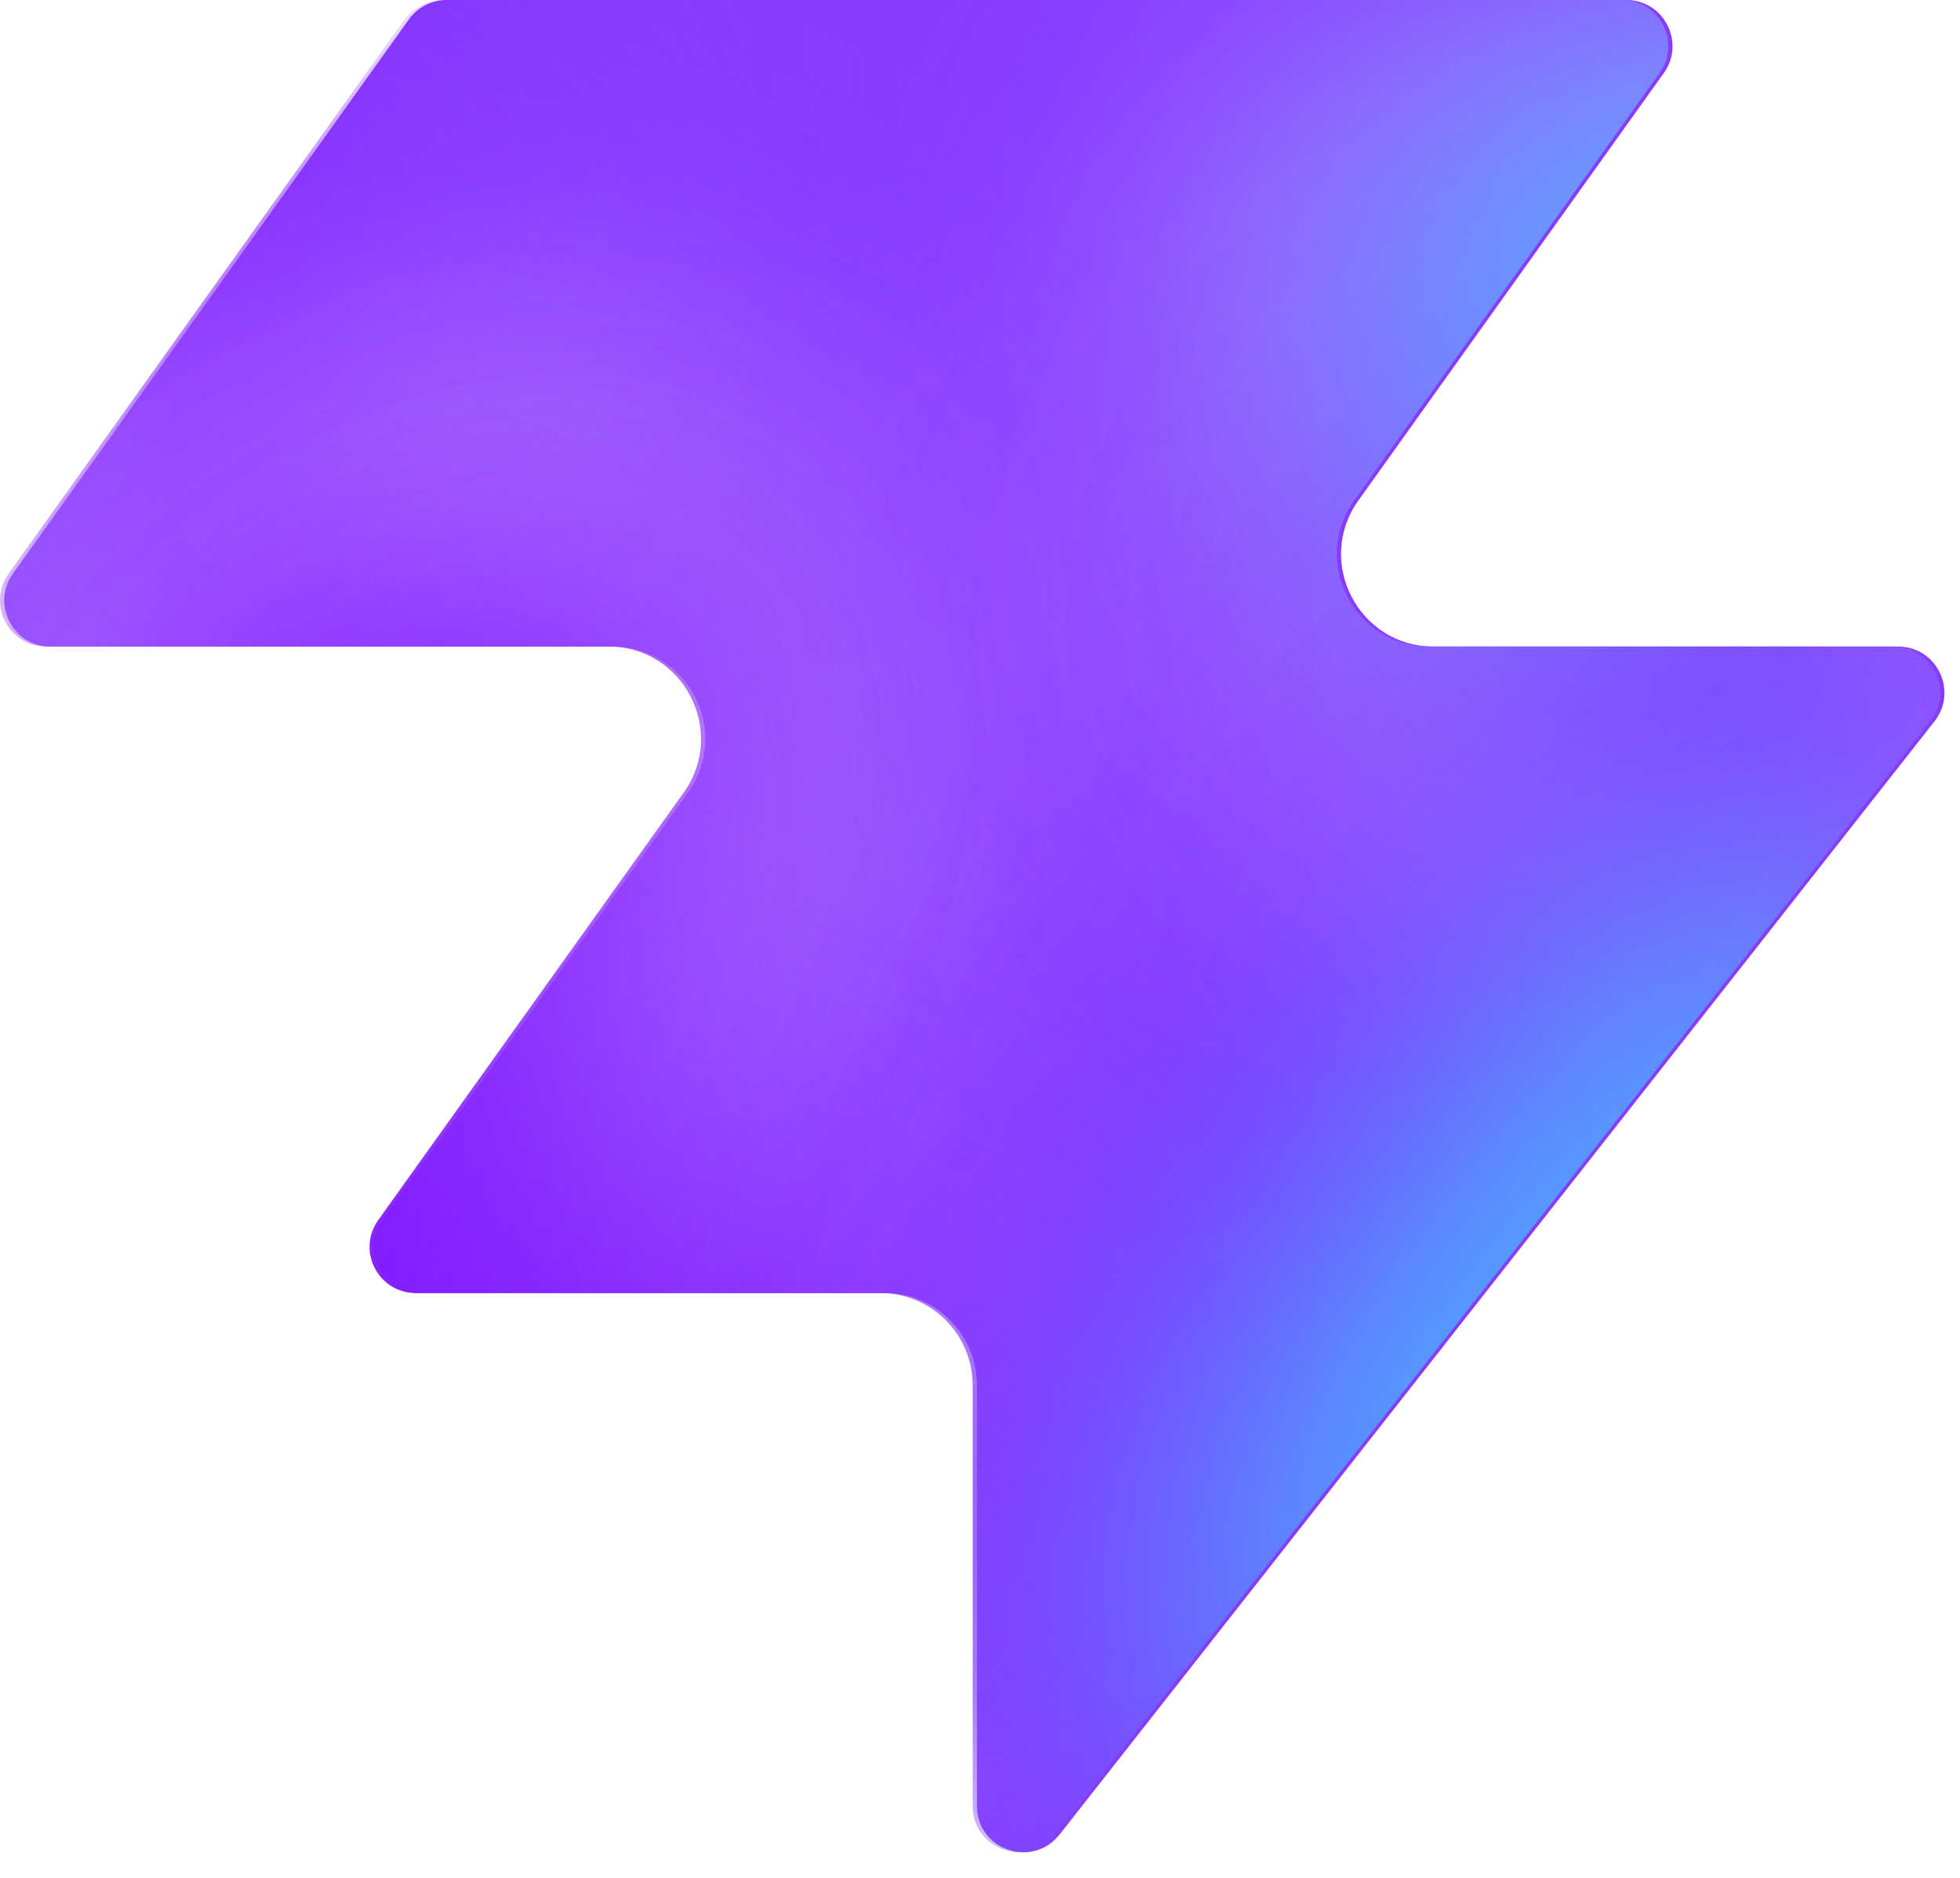
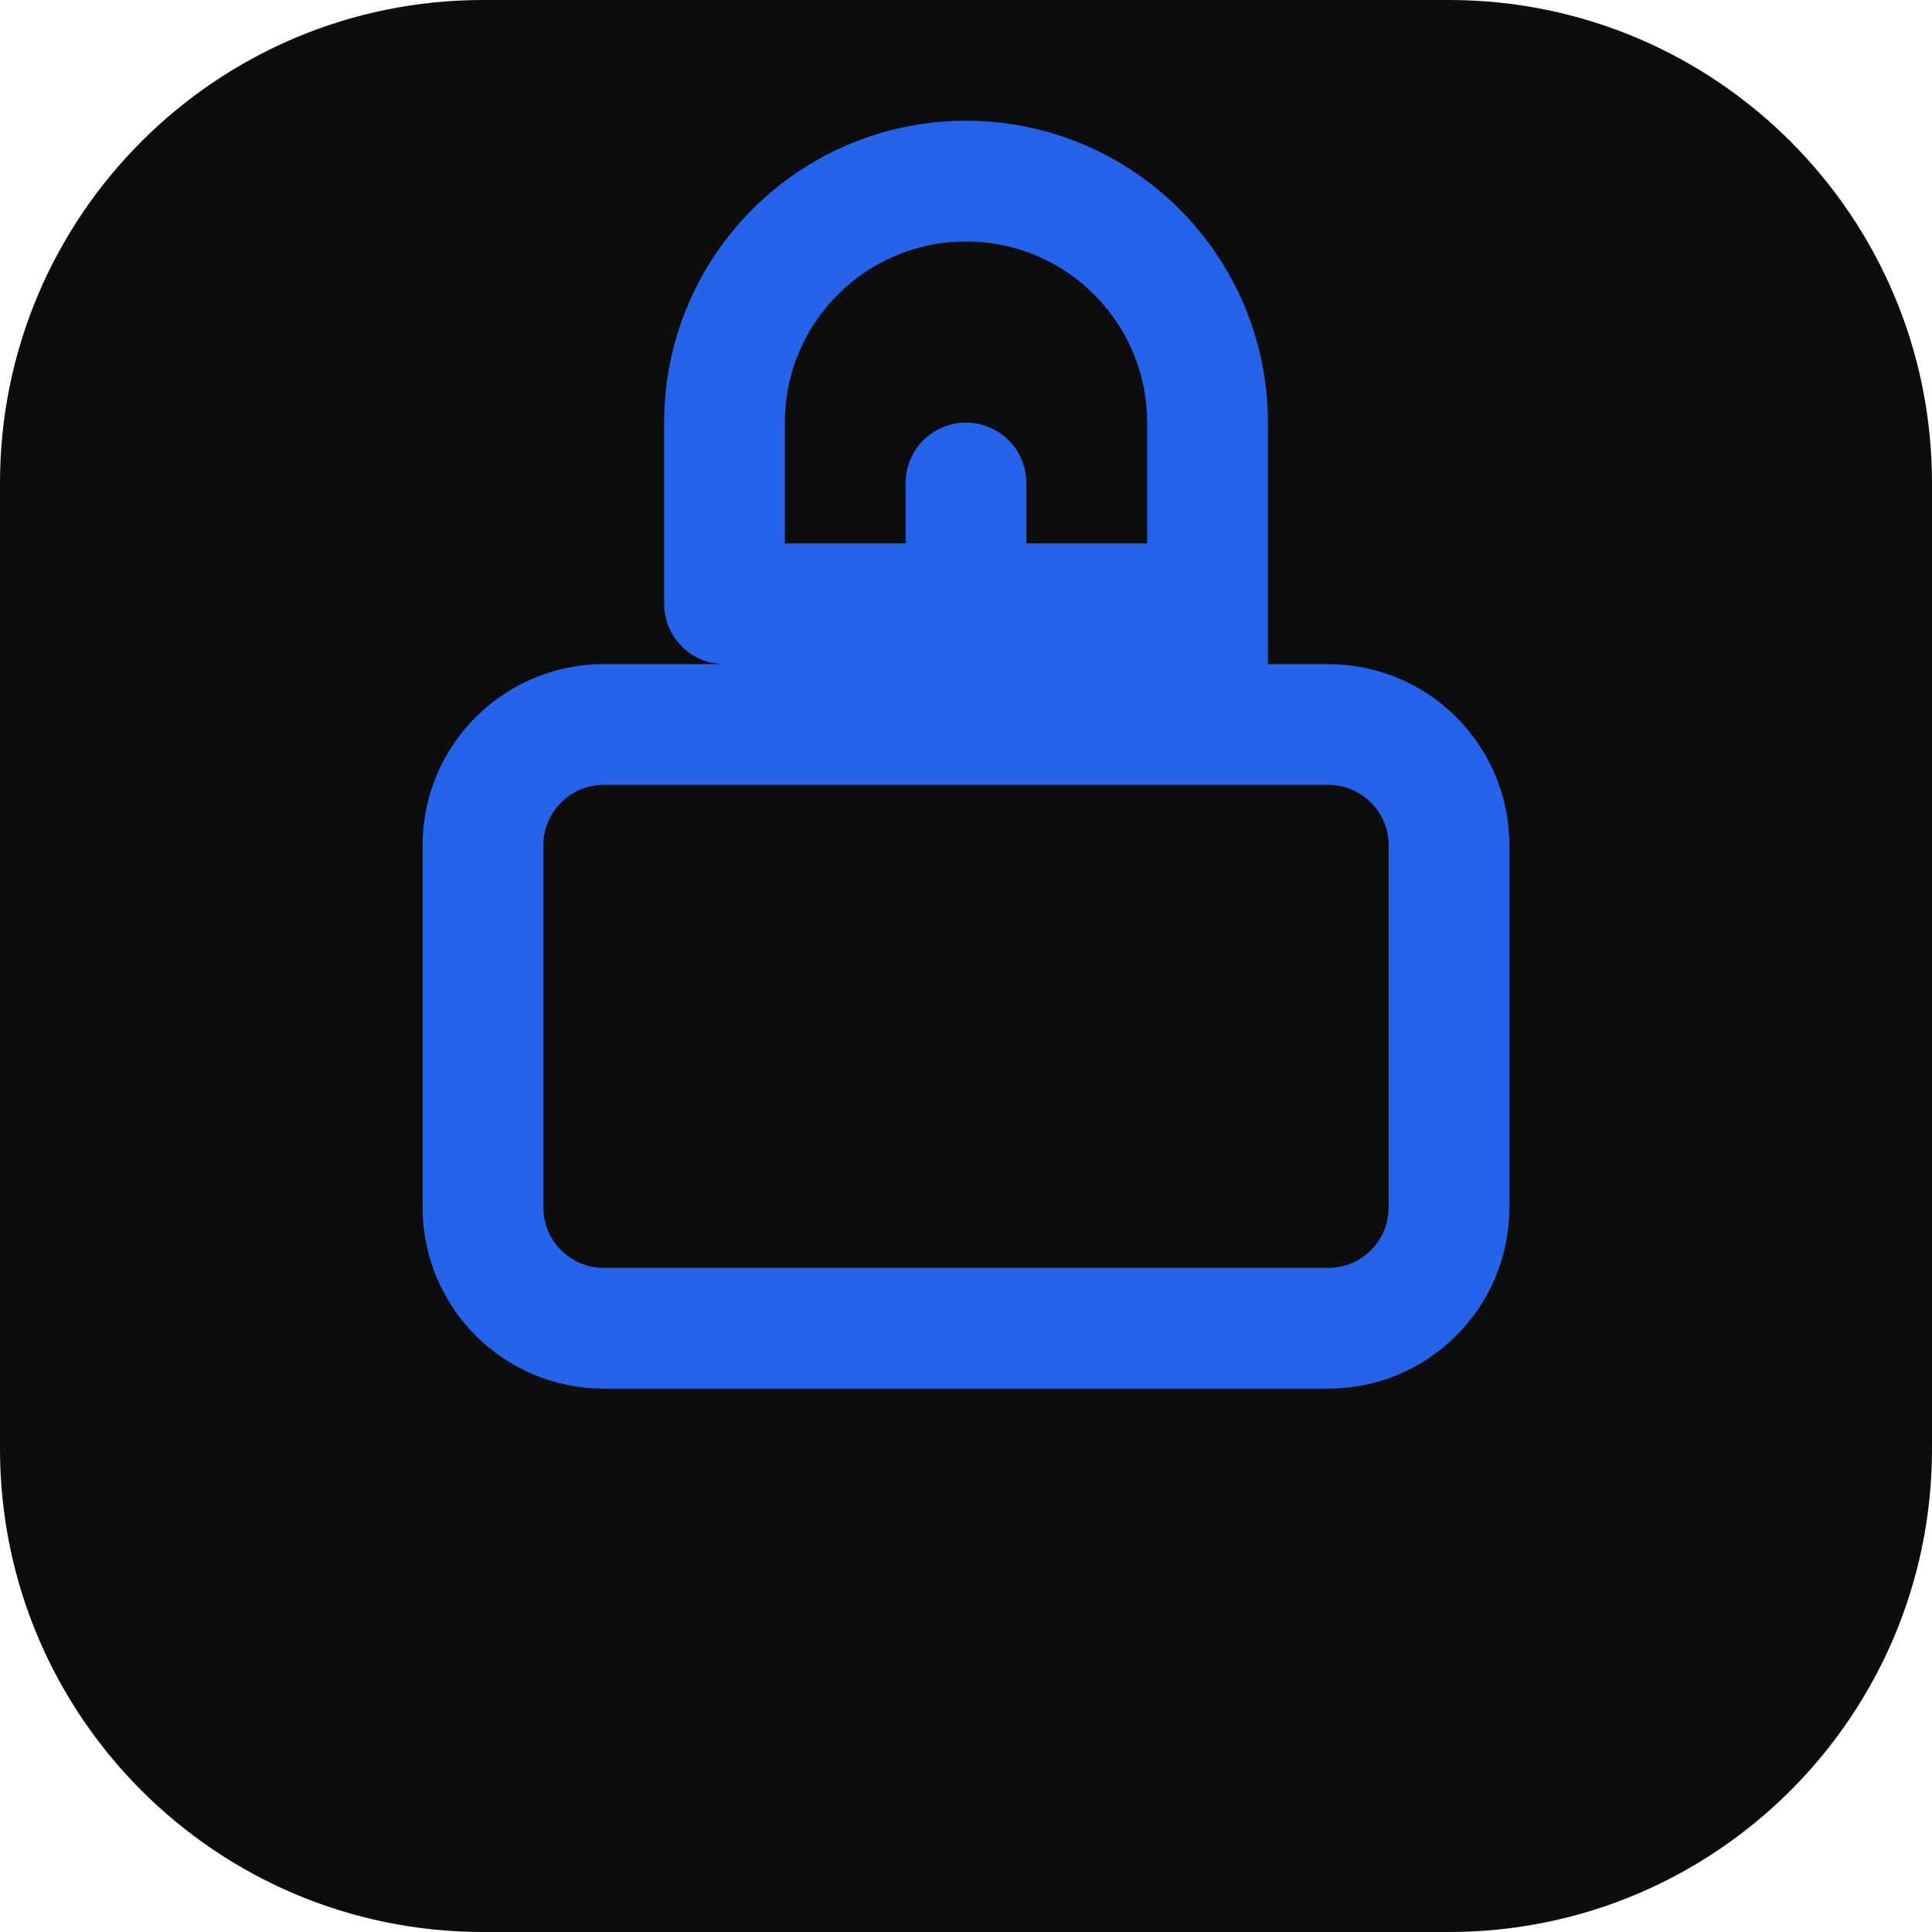
- <svg xmlns="http://www.w3.org/2000/svg" width="48" height="46" fill="none" viewBox="0 0 48 46">
-   <path fill="#863bff" d="M25.946 44.938c-.664.845-2.021.375-2.021-.698V33.937a2.26 2.26 0 0 0-2.262-2.262H10.287c-.92 0-1.456-1.04-.92-1.788l7.48-10.471c1.07-1.497 0-3.578-1.842-3.578H1.237c-.92 0-1.456-1.04-.92-1.788L10.013.474c.214-.297.556-.474.92-.474h28.894c.92 0 1.456 1.04.92 1.788l-7.48 10.471c-1.07 1.498 0 3.579 1.842 3.579h11.377c.943 0 1.473 1.088.89 1.83L25.947 44.94z" style="fill:#863bff;fill:color(display-p3 .525 .23 1);fill-opacity:1" />
-   <mask id="a" width="48" height="46" x="0" y="0" maskUnits="userSpaceOnUse" style="mask-type:alpha">
-     <path fill="#000" d="M25.842 44.938c-.664.844-2.021.375-2.021-.698V33.937a2.26 2.26 0 0 0-2.262-2.262H10.183c-.92 0-1.456-1.04-.92-1.788l7.48-10.471c1.07-1.498 0-3.579-1.842-3.579H1.133c-.92 0-1.456-1.04-.92-1.787L9.91.473c.214-.297.556-.474.92-.474h28.894c.92 0 1.456 1.04.92 1.788l-7.48 10.471c-1.07 1.498 0 3.578 1.842 3.578h11.377c.943 0 1.473 1.088.89 1.832L25.843 44.94z" style="fill:#000;fill-opacity:1" />
-   </mask>
-   <g mask="url(#a)">
-     <g filter="url(#b)">
-       <ellipse cx="5.508" cy="14.704" fill="#ede6ff" rx="5.508" ry="14.704" style="fill:#ede6ff;fill:color(display-p3 .927 .903 1);fill-opacity:1" transform="matrix(.00324 1 1 -.00324 -4.47 31.516)" />
-     </g>
-     <g filter="url(#c)">
-       <ellipse cx="10.399" cy="29.851" fill="#ede6ff" rx="10.399" ry="29.851" style="fill:#ede6ff;fill:color(display-p3 .927 .903 1);fill-opacity:1" transform="matrix(.00324 1 1 -.00324 -39.328 7.883)" />
-     </g>
-     <g filter="url(#d)">
-       <ellipse cx="5.508" cy="30.487" fill="#7e14ff" rx="5.508" ry="30.487" style="fill:#7e14ff;fill:color(display-p3 .492 .077 1);fill-opacity:1" transform="rotate(89.814 -25.913 -14.639)scale(1 -1)" />
-     </g>
-     <g filter="url(#e)">
-       <ellipse cx="5.508" cy="30.599" fill="#7e14ff" rx="5.508" ry="30.599" style="fill:#7e14ff;fill:color(display-p3 .492 .077 1);fill-opacity:1" transform="rotate(89.814 -32.644 -3.334)scale(1 -1)" />
-     </g>
-     <g filter="url(#f)">
-       <ellipse cx="5.508" cy="30.599" fill="#7e14ff" rx="5.508" ry="30.599" style="fill:#7e14ff;fill:color(display-p3 .492 .077 1);fill-opacity:1" transform="matrix(.00324 1 1 -.00324 -34.34 30.47)" />
-     </g>
-     <g filter="url(#g)">
-       <ellipse cx="14.072" cy="22.078" fill="#ede6ff" rx="14.072" ry="22.078" style="fill:#ede6ff;fill:color(display-p3 .927 .903 1);fill-opacity:1" transform="rotate(93.35 24.506 48.493)scale(-1 1)" />
-     </g>
-     <g filter="url(#h)">
-       <ellipse cx="3.47" cy="21.501" fill="#7e14ff" rx="3.47" ry="21.501" style="fill:#7e14ff;fill:color(display-p3 .492 .077 1);fill-opacity:1" transform="rotate(89.009 28.708 47.59)scale(-1 1)" />
-     </g>
-     <g filter="url(#i)">
-       <ellipse cx="3.47" cy="21.501" fill="#7e14ff" rx="3.47" ry="21.501" style="fill:#7e14ff;fill:color(display-p3 .492 .077 1);fill-opacity:1" transform="rotate(89.009 28.708 47.59)scale(-1 1)" />
-     </g>
-     <g filter="url(#j)">
-       <ellipse cx=".387" cy="8.972" fill="#7e14ff" rx="4.407" ry="29.108" style="fill:#7e14ff;fill:color(display-p3 .492 .077 1);fill-opacity:1" transform="rotate(39.51 .387 8.972)" />
-     </g>
-     <g filter="url(#k)">
-       <ellipse cx="47.523" cy="-6.092" fill="#7e14ff" rx="4.407" ry="29.108" style="fill:#7e14ff;fill:color(display-p3 .492 .077 1);fill-opacity:1" transform="rotate(37.892 47.523 -6.092)" />
-     </g>
-     <g filter="url(#l)">
-       <ellipse cx="41.412" cy="6.333" fill="#47bfff" rx="5.971" ry="9.665" style="fill:#47bfff;fill:color(display-p3 .28 .748 1);fill-opacity:1" transform="rotate(37.892 41.412 6.333)" />
-     </g>
-     <g filter="url(#m)">
-       <ellipse cx="-1.879" cy="38.332" fill="#7e14ff" rx="4.407" ry="29.108" style="fill:#7e14ff;fill:color(display-p3 .492 .077 1);fill-opacity:1" transform="rotate(37.892 -1.88 38.332)" />
-     </g>
-     <g filter="url(#n)">
-       <ellipse cx="-1.879" cy="38.332" fill="#7e14ff" rx="4.407" ry="29.108" style="fill:#7e14ff;fill:color(display-p3 .492 .077 1);fill-opacity:1" transform="rotate(37.892 -1.88 38.332)" />
-     </g>
-     <g filter="url(#o)">
-       <ellipse cx="35.651" cy="29.907" fill="#7e14ff" rx="4.407" ry="29.108" style="fill:#7e14ff;fill:color(display-p3 .492 .077 1);fill-opacity:1" transform="rotate(37.892 35.651 29.907)" />
-     </g>
-     <g filter="url(#p)">
-       <ellipse cx="38.418" cy="32.4" fill="#47bfff" rx="5.971" ry="15.297" style="fill:#47bfff;fill:color(display-p3 .28 .748 1);fill-opacity:1" transform="rotate(37.892 38.418 32.4)" />
-     </g>
-   </g>
-   <defs>
-     <filter id="b" width="60.045" height="41.654" x="-19.77" y="16.149" color-interpolation-filters="sRGB" filterUnits="userSpaceOnUse">
-       <feFlood flood-opacity="0" result="BackgroundImageFix" />
-       <feBlend in="SourceGraphic" in2="BackgroundImageFix" result="shape" />
-       <feGaussianBlur result="effect1_foregroundBlur_2002_17158" stdDeviation="7.659" />
-     </filter>
-     <filter id="c" width="90.34" height="51.437" x="-54.613" y="-7.533" color-interpolation-filters="sRGB" filterUnits="userSpaceOnUse">
-       <feFlood flood-opacity="0" result="BackgroundImageFix" />
-       <feBlend in="SourceGraphic" in2="BackgroundImageFix" result="shape" />
-       <feGaussianBlur result="effect1_foregroundBlur_2002_17158" stdDeviation="7.659" />
-     </filter>
-     <filter id="d" width="79.355" height="29.4" x="-49.64" y="2.03" color-interpolation-filters="sRGB" filterUnits="userSpaceOnUse">
-       <feFlood flood-opacity="0" result="BackgroundImageFix" />
-       <feBlend in="SourceGraphic" in2="BackgroundImageFix" result="shape" />
-       <feGaussianBlur result="effect1_foregroundBlur_2002_17158" stdDeviation="4.596" />
-     </filter>
-     <filter id="e" width="79.579" height="29.4" x="-45.045" y="20.029" color-interpolation-filters="sRGB" filterUnits="userSpaceOnUse">
-       <feFlood flood-opacity="0" result="BackgroundImageFix" />
-       <feBlend in="SourceGraphic" in2="BackgroundImageFix" result="shape" />
-       <feGaussianBlur result="effect1_foregroundBlur_2002_17158" stdDeviation="4.596" />
-     </filter>
-     <filter id="f" width="79.579" height="29.4" x="-43.513" y="21.178" color-interpolation-filters="sRGB" filterUnits="userSpaceOnUse">
-       <feFlood flood-opacity="0" result="BackgroundImageFix" />
-       <feBlend in="SourceGraphic" in2="BackgroundImageFix" result="shape" />
-       <feGaussianBlur result="effect1_foregroundBlur_2002_17158" stdDeviation="4.596" />
-     </filter>
-     <filter id="g" width="74.749" height="58.852" x="15.756" y="-17.901" color-interpolation-filters="sRGB" filterUnits="userSpaceOnUse">
-       <feFlood flood-opacity="0" result="BackgroundImageFix" />
-       <feBlend in="SourceGraphic" in2="BackgroundImageFix" result="shape" />
-       <feGaussianBlur result="effect1_foregroundBlur_2002_17158" stdDeviation="7.659" />
-     </filter>
-     <filter id="h" width="61.377" height="25.362" x="23.548" y="2.284" color-interpolation-filters="sRGB" filterUnits="userSpaceOnUse">
-       <feFlood flood-opacity="0" result="BackgroundImageFix" />
-       <feBlend in="SourceGraphic" in2="BackgroundImageFix" result="shape" />
-       <feGaussianBlur result="effect1_foregroundBlur_2002_17158" stdDeviation="4.596" />
-     </filter>
-     <filter id="i" width="61.377" height="25.362" x="23.548" y="2.284" color-interpolation-filters="sRGB" filterUnits="userSpaceOnUse">
-       <feFlood flood-opacity="0" result="BackgroundImageFix" />
-       <feBlend in="SourceGraphic" in2="BackgroundImageFix" result="shape" />
-       <feGaussianBlur result="effect1_foregroundBlur_2002_17158" stdDeviation="4.596" />
-     </filter>
-     <filter id="j" width="56.045" height="63.649" x="-27.636" y="-22.853" color-interpolation-filters="sRGB" filterUnits="userSpaceOnUse">
-       <feFlood flood-opacity="0" result="BackgroundImageFix" />
-       <feBlend in="SourceGraphic" in2="BackgroundImageFix" result="shape" />
-       <feGaussianBlur result="effect1_foregroundBlur_2002_17158" stdDeviation="4.596" />
-     </filter>
-     <filter id="k" width="54.814" height="64.646" x="20.116" y="-38.415" color-interpolation-filters="sRGB" filterUnits="userSpaceOnUse">
-       <feFlood flood-opacity="0" result="BackgroundImageFix" />
-       <feBlend in="SourceGraphic" in2="BackgroundImageFix" result="shape" />
-       <feGaussianBlur result="effect1_foregroundBlur_2002_17158" stdDeviation="4.596" />
-     </filter>
-     <filter id="l" width="33.541" height="35.313" x="24.641" y="-11.323" color-interpolation-filters="sRGB" filterUnits="userSpaceOnUse">
-       <feFlood flood-opacity="0" result="BackgroundImageFix" />
-       <feBlend in="SourceGraphic" in2="BackgroundImageFix" result="shape" />
-       <feGaussianBlur result="effect1_foregroundBlur_2002_17158" stdDeviation="4.596" />
-     </filter>
-     <filter id="m" width="54.814" height="64.646" x="-29.286" y="6.009" color-interpolation-filters="sRGB" filterUnits="userSpaceOnUse">
-       <feFlood flood-opacity="0" result="BackgroundImageFix" />
-       <feBlend in="SourceGraphic" in2="BackgroundImageFix" result="shape" />
-       <feGaussianBlur result="effect1_foregroundBlur_2002_17158" stdDeviation="4.596" />
-     </filter>
-     <filter id="n" width="54.814" height="64.646" x="-29.286" y="6.009" color-interpolation-filters="sRGB" filterUnits="userSpaceOnUse">
-       <feFlood flood-opacity="0" result="BackgroundImageFix" />
-       <feBlend in="SourceGraphic" in2="BackgroundImageFix" result="shape" />
-       <feGaussianBlur result="effect1_foregroundBlur_2002_17158" stdDeviation="4.596" />
-     </filter>
-     <filter id="o" width="54.814" height="64.646" x="8.244" y="-2.416" color-interpolation-filters="sRGB" filterUnits="userSpaceOnUse">
-       <feFlood flood-opacity="0" result="BackgroundImageFix" />
-       <feBlend in="SourceGraphic" in2="BackgroundImageFix" result="shape" />
-       <feGaussianBlur result="effect1_foregroundBlur_2002_17158" stdDeviation="4.596" />
-     </filter>
-     <filter id="p" width="39.409" height="43.623" x="18.713" y="10.588" color-interpolation-filters="sRGB" filterUnits="userSpaceOnUse">
-       <feFlood flood-opacity="0" result="BackgroundImageFix" />
-       <feBlend in="SourceGraphic" in2="BackgroundImageFix" result="shape" />
-       <feGaussianBlur result="effect1_foregroundBlur_2002_17158" stdDeviation="4.596" />
-     </filter>
-   </defs>
+ <svg xmlns="http://www.w3.org/2000/svg" viewBox="0 0 32 32" fill="none">
+   <rect width="32" height="32" rx="8" fill="#0D0D0D" />
+   <path d="M16 8v2m-6 12h12a2 2 0 002-2v-6a2 2 0 00-2-2H10a2 2 0 00-2 2v6a2 2 0 002 2zm10-10V7a4 4 0 00-8 0v3h8z" stroke="#2563EB" stroke-width="2" stroke-linecap="round" stroke-linejoin="round" />
</svg>
